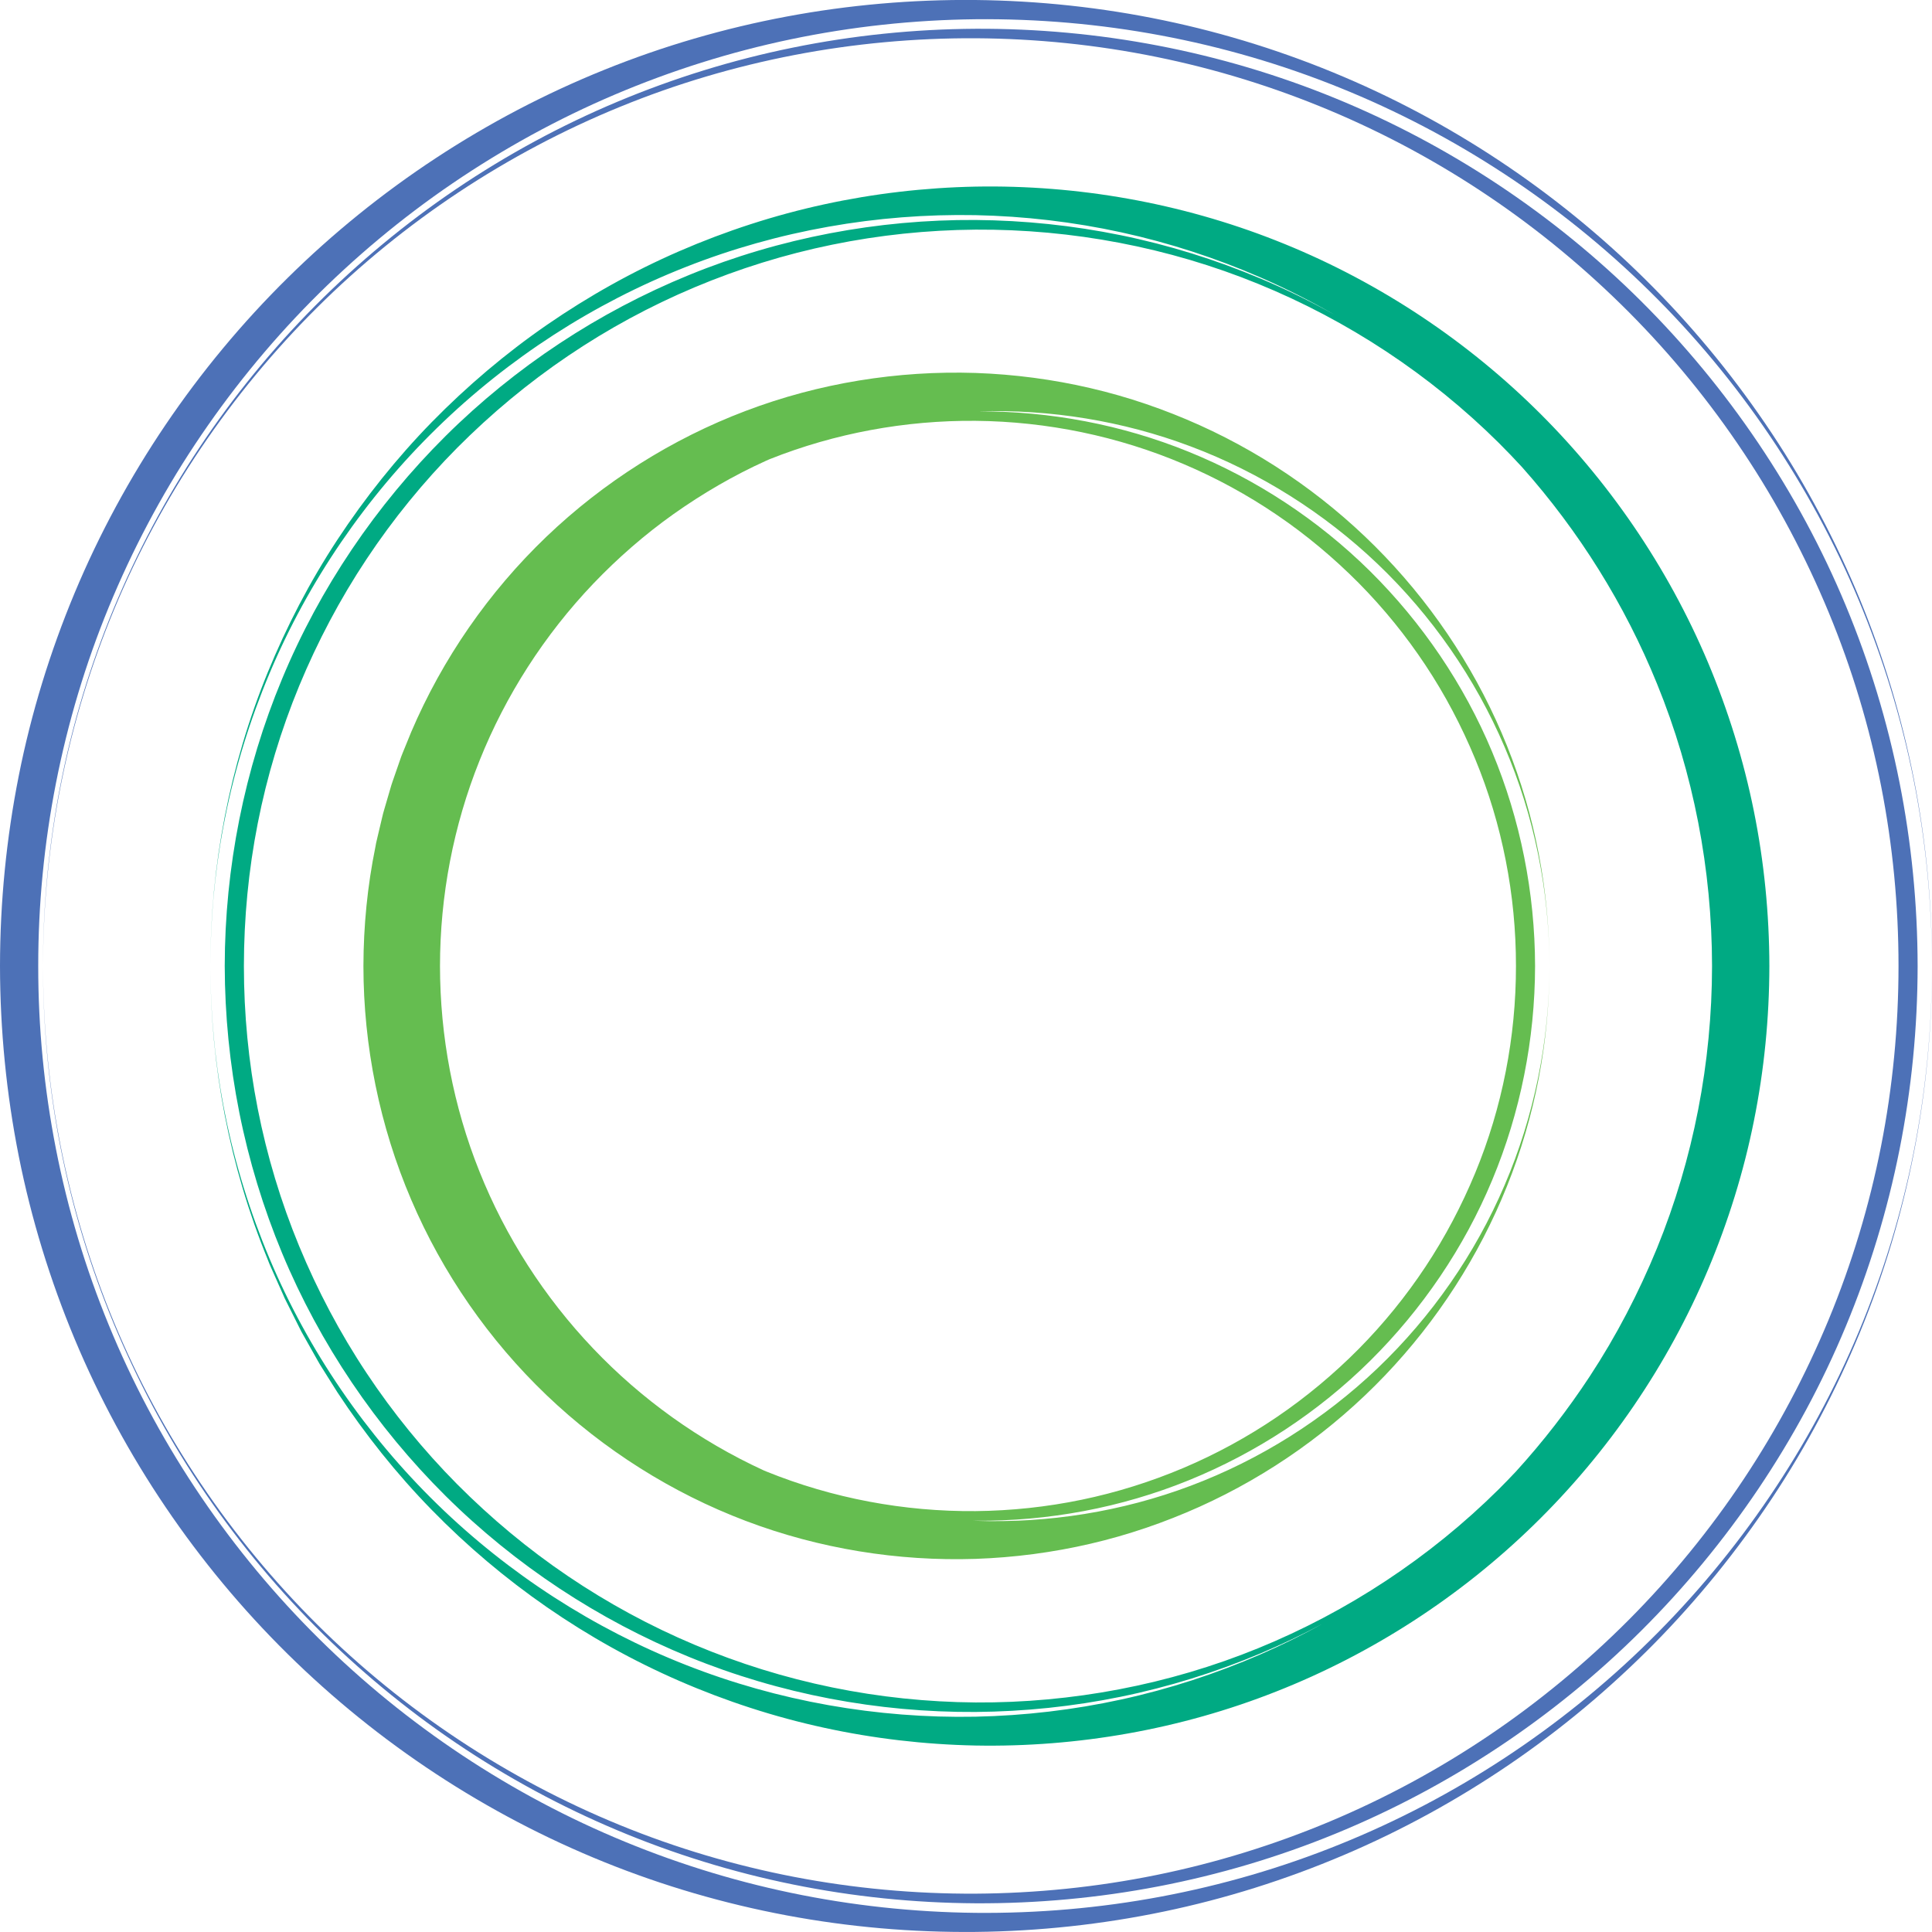
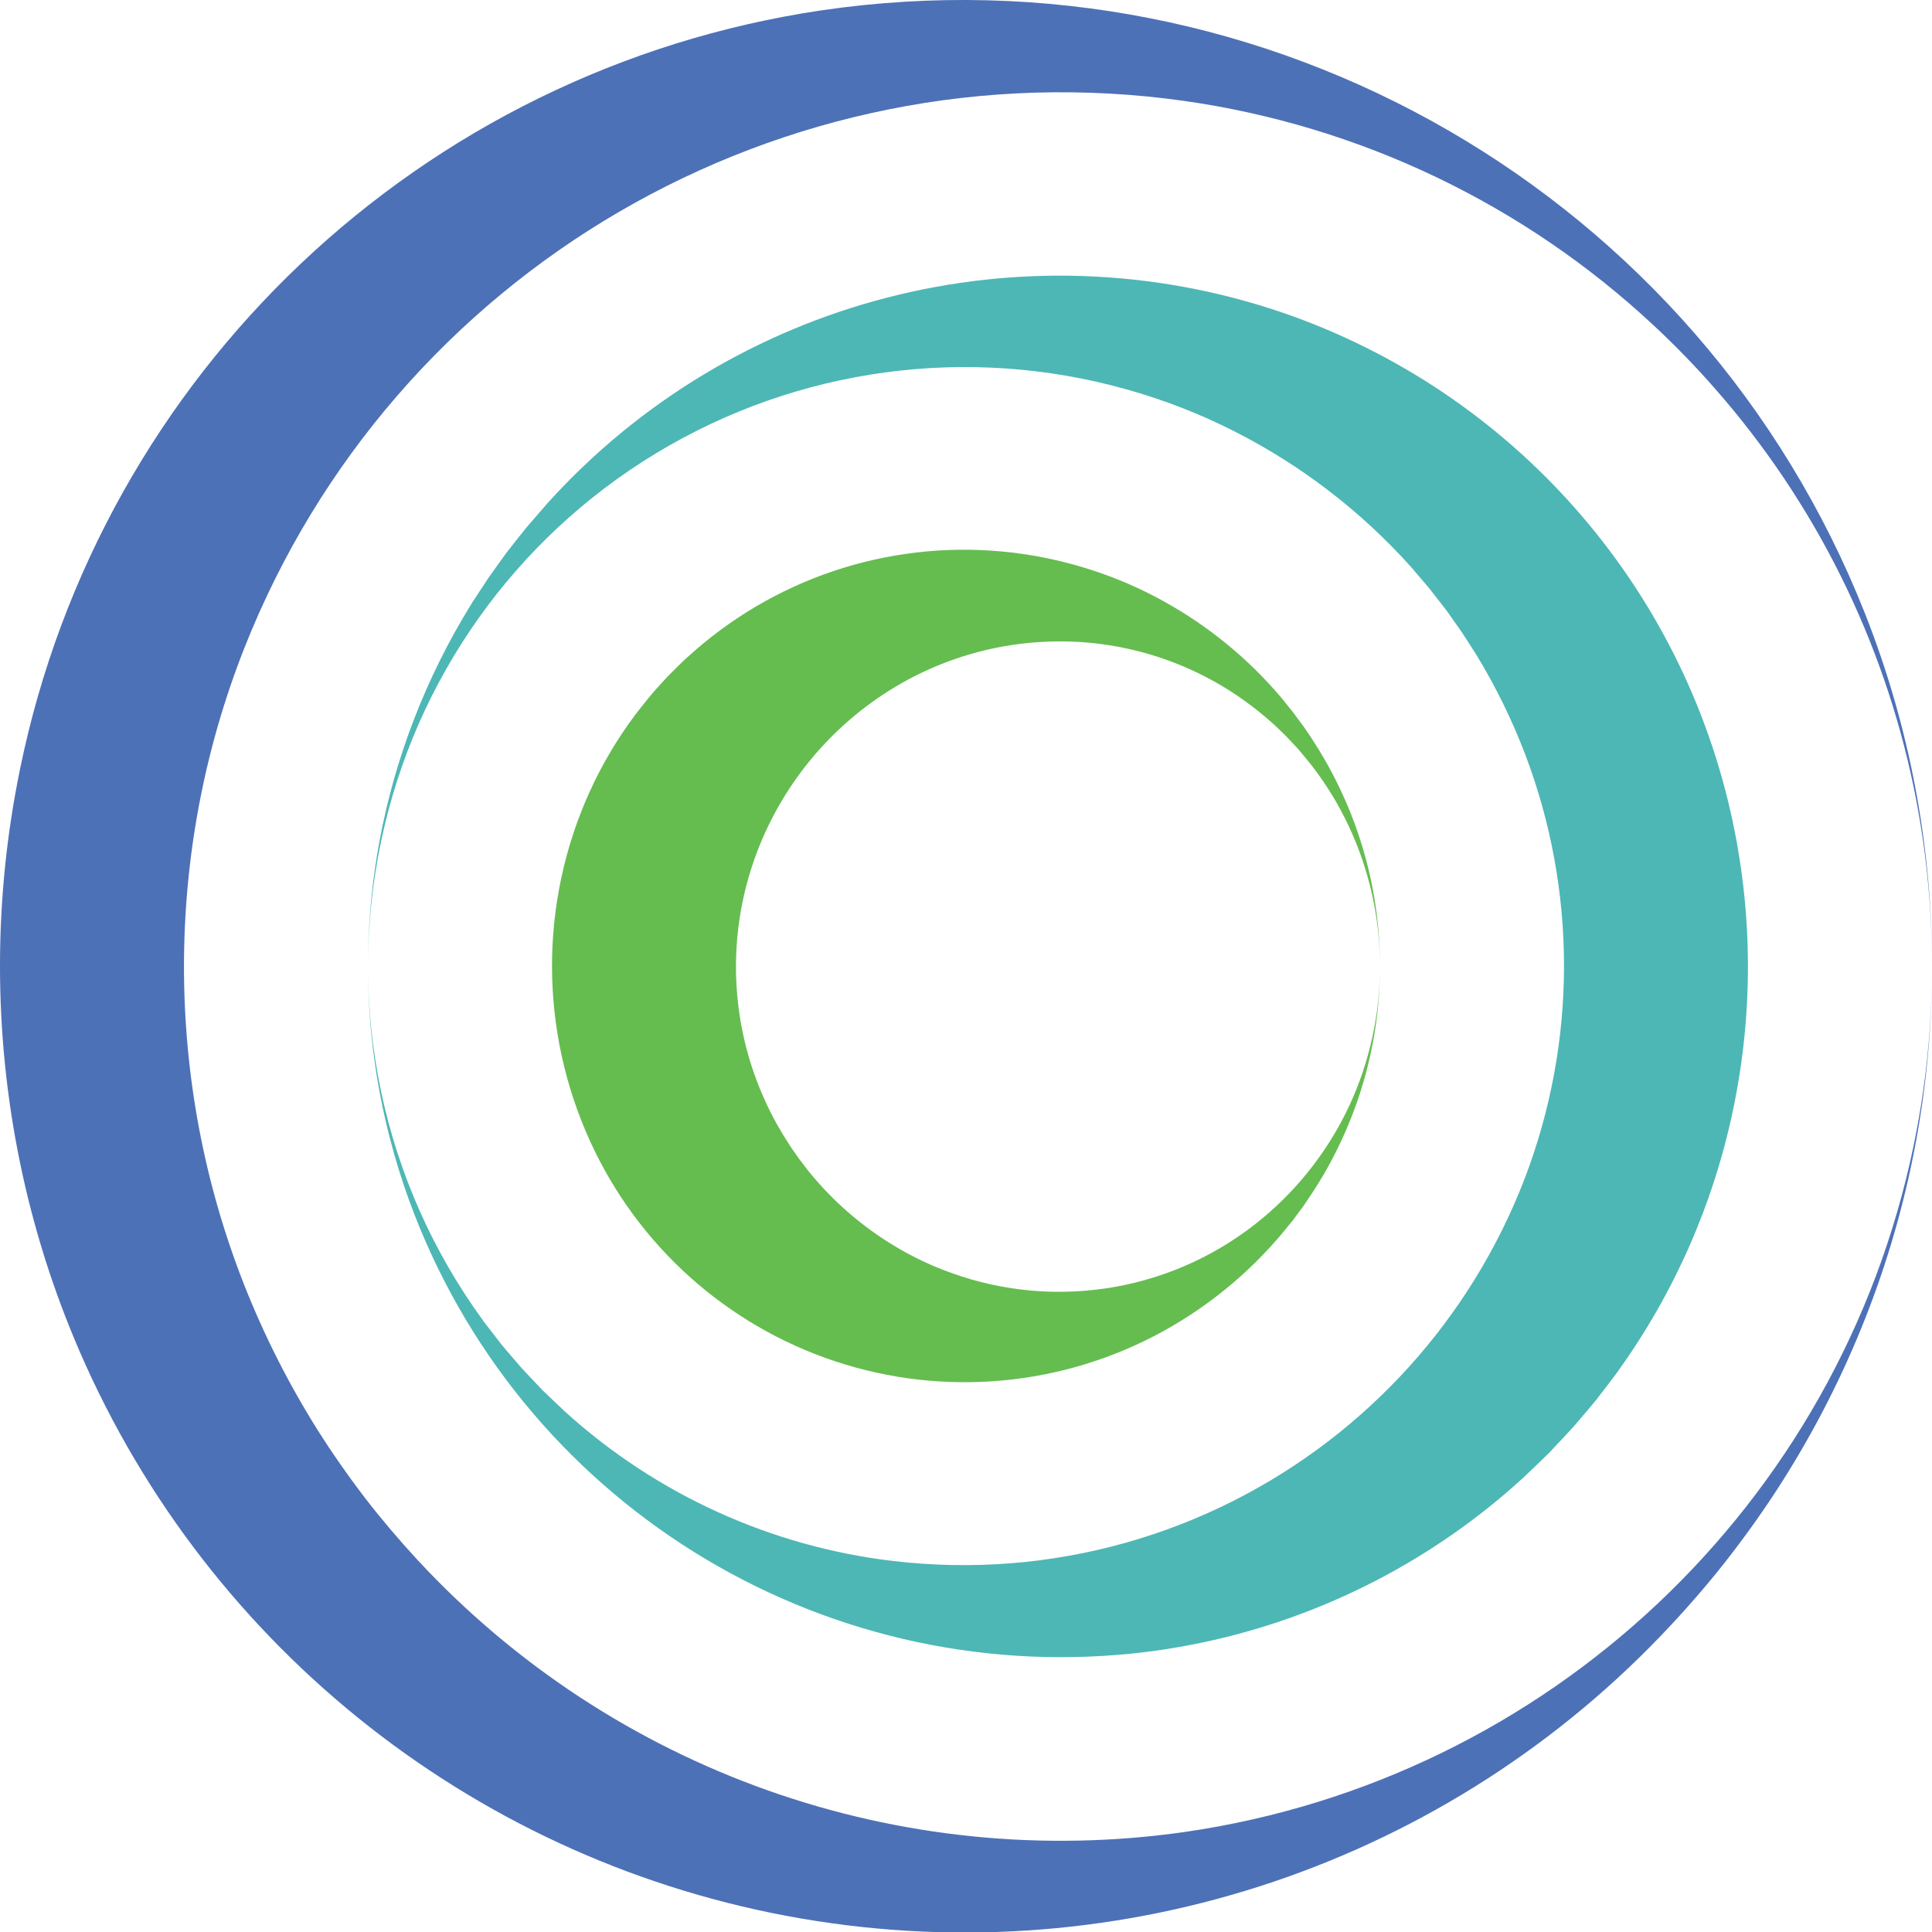
- <svg xmlns="http://www.w3.org/2000/svg" version="1.1" id="Layer_1" x="0px" y="0px" viewBox="0 0 1000 1000" style="enable-background:new 0 0 1000 1000;" xml:space="preserve">
-   <style type="text/css">
- 	.st0{fill:#00AA83;}
- 	.st1{fill:#65BD50;}
- 	.st2{fill:#4D71B7;}
- </style>
-   <g>
-     <g>
-       <path class="st0" d="M139.4,654.04c0.3,0.75,0.65,1.49,0.97,2.23l1.98,4.45l3.96,8.89l0.98,2.23l1.08,2.18l2.18,4.35l4.36,8.71    l1.09,2.18l1.19,2.12l2.39,4.24l4.78,8.49c0.77,1.43,1.64,2.81,2.51,4.18l2.59,4.13l5.19,8.25    c14.29,21.71,30.57,42.17,48.78,60.81c36.39,37.31,80.1,67.66,128.2,88.57c24.04,10.46,49.14,18.63,74.86,24.22    c25.71,5.61,52.03,8.68,78.43,9.21c52.8,0.98,106.05-8.35,155.58-27.92c49.53-19.5,95.25-49.06,133.56-86.45    c38.32-37.36,69.21-82.53,90.06-132.06c10.4-24.76,18.44-50.56,23.71-76.93c5.32-26.36,7.95-53.25,7.99-80.13    c-0.05-26.87-2.69-53.76-8.01-80.12c-5.31-26.36-13.32-52.16-23.73-76.92c-20.87-49.51-51.75-94.66-90.07-132.02    c-38.31-37.37-84.02-66.93-133.54-86.42c-49.52-19.54-102.75-28.89-155.54-27.92c-26.4,0.53-52.71,3.6-78.42,9.2    c-25.72,5.59-50.81,13.76-74.85,24.2c-24.05,10.44-46.99,23.29-68.5,38.12c-21.51,14.84-41.48,31.81-59.71,50.42    c-18.2,18.65-34.5,39.09-48.79,60.8c-14.29,21.73-26.32,44.88-36.16,68.89c-19.63,48.07-29.59,99.93-29.62,151.77    c0.05-25.92,2.59-51.84,7.72-77.24c5.1-25.41,12.84-50.26,22.87-74.12c20.11-47.71,49.89-91.24,86.84-127.23    c36.94-36.02,81.02-64.48,128.73-83.24c47.71-18.81,98.99-27.76,149.88-26.8c25.45,0.53,50.79,3.51,75.55,8.92    c24.76,5.4,48.92,13.28,72.06,23.36c13.11,5.71,25.86,12.17,38.23,19.28c-12.45-6.96-25.27-13.26-38.42-18.79    c-23.23-9.78-47.43-17.31-72.17-22.37c-24.73-5.07-49.97-7.7-75.24-7.9c-50.54-0.31-101.24,9.26-148.17,28.44    c-46.93,19.14-90.1,47.62-126.14,83.4c-36.01,35.79-65.07,78.68-84.59,125.64c-19.57,46.94-29.65,97.79-29.71,148.65    c0.06,25.43,2.57,50.86,7.54,75.8c4.97,24.94,12.41,49.38,22.17,72.86c19.55,46.95,48.58,89.85,84.6,125.63    c36.06,35.76,79.21,64.25,126.14,83.39c46.93,19.17,97.62,28.75,148.16,28.44c25.27-0.2,50.51-2.82,75.24-7.89    c24.73-5.06,48.93-12.59,72.16-22.37c11.11-4.68,21.99-9.89,32.61-15.59c-10.55,5.83-21.37,11.19-32.44,16.01    c-23.14,10.06-47.28,17.96-72.04,23.36c-24.75,5.42-50.09,8.39-75.53,8.93c-50.88,0.97-102.15-7.98-149.86-26.77    c-47.71-18.74-91.79-47.2-128.74-83.21c-36.95-35.99-66.74-79.51-86.85-127.22c-10.03-23.86-17.76-48.71-22.87-74.12    c-5.13-25.4-7.67-51.32-7.72-77.24c0.04,51.84,9.99,103.69,29.62,151.77L139.4,654.04z M651.22,853.12    c-46.33,18.92-96.36,28.37-146.27,28.07c-24.96-0.2-49.87-2.79-74.28-7.8c-24.41-5-48.3-12.43-71.23-22.09    c-22.93-9.65-44.9-21.58-65.48-35.51c-20.6-13.93-39.77-29.91-57.29-47.51c-17.49-17.64-33.25-36.97-46.97-57.65    c-13.74-20.67-25.37-42.71-34.85-65.62c-9.47-22.92-16.66-46.77-21.44-71.09c-4.79-24.32-7.17-49.12-7.17-73.91    c0.02-24.8,2.38-49.59,7.18-73.91c4.78-24.32,11.98-48.17,21.44-71.09c9.49-22.91,21.13-44.94,34.86-65.61    c13.72-20.68,29.47-40.01,46.96-57.65c17.52-17.6,36.7-33.57,57.29-47.5c20.58-13.94,42.54-25.86,65.48-35.51    c22.93-9.65,46.82-17.09,71.23-22.08c24.41-5.01,49.32-7.6,74.28-7.8c49.91-0.31,99.94,9.14,146.26,28.06    c46.32,18.89,88.94,47,124.54,82.31c4.13,4.11,8.16,8.32,12.1,12.61c29.46,33.13,53.21,71.18,69.82,112.1    c18.88,46.27,28.42,96.15,28.47,146.09c-0.04,49.94-9.64,99.8-28.51,146.07c-9.47,23.11-21.05,45.38-34.79,66.31    c-11.41,17.35-24.17,33.83-38.18,49.22c-2.93,3.11-5.89,6.19-8.92,9.2C740.16,806.11,697.54,834.23,651.22,853.12z" />
-     </g>
-     <g>
-       <path class="st1" d="M801.98,500c-0.02,38.88-7.9,77.76-23.2,113.42c-15.24,35.68-37.81,68.09-65.69,94.72    c-27.9,26.61-61.04,47.43-96.72,60.86c-35.69,13.47-73.81,19.47-111.42,18.17c-0.48-0.02-0.96-0.05-1.44-0.07    c0.48,0.01,0.96,0.03,1.44,0.03c37.58,0.32,75.32-6.71,110.27-20.91c34.95-14.18,67.15-35.31,94.03-61.92    c26.85-26.62,48.56-58.54,63.12-93.53c14.6-34.97,22.12-72.86,22.18-110.76c-0.07-37.9-7.59-75.79-22.19-110.76    c-14.59-34.98-36.27-66.9-63.13-93.52c-26.89-26.6-59.07-47.74-94.02-61.91c-34.51-14.01-71.71-21.03-108.81-20.91    c37.13-1.11,74.71,4.89,109.94,18.17c35.68,13.42,68.82,34.23,96.72,60.82c27.88,26.61,50.46,59.02,65.71,94.7    C794.08,422.24,801.96,461.11,801.98,500c-0.01-38.88-7.41-77.77-21.95-113.93c-14.49-36.18-36.03-69.62-63.14-98    c-27.1-28.39-59.8-51.69-95.98-68.01c-18.09-8.15-37.01-14.64-56.47-19.16c-19.45-4.54-39.41-7.16-59.5-7.86    c-40.15-1.31-80.92,5.18-119.02,19.66c-38.1,14.43-73.43,36.72-103.15,65.15c-29.7,28.45-53.74,63.05-69.98,101.15l-2.93,7.19    c-0.95,2.41-2.02,4.77-2.82,7.24l-2.55,7.34c-0.82,2.45-1.76,4.88-2.44,7.38l-2.18,7.46c-0.7,2.49-1.52,4.96-2.07,7.49l-1.79,7.56    l-0.89,3.78l-0.44,1.89l-0.35,1.91c-4.15,20.32-6.18,41.05-6.22,61.76c0.01,41.43,8.42,82.93,24.74,120.99    c16.25,38.08,40.3,72.67,70,101.1c29.72,28.41,65.04,50.69,103.13,65.12c38.09,14.45,78.83,20.97,118.97,19.66    c20.07-0.69,40.03-3.31,59.48-7.84c19.46-4.51,38.37-11.01,56.46-19.14c36.18-16.31,68.88-39.59,95.98-67.97    c27.11-28.37,48.65-61.8,63.15-97.98C794.57,577.77,801.97,538.88,801.98,500z M660.94,266.54    c15.21,10.32,29.35,22.18,42.29,35.19c12.91,13.05,24.53,27.36,34.65,42.65c10.14,15.28,18.69,31.58,25.69,48.5    c14,33.86,21.13,70.49,21.09,107.12c0.03,36.63-7.09,73.25-21.09,107.11c-7.01,16.92-15.58,33.21-25.7,48.49    c-10.12,15.29-21.74,29.6-34.65,42.65c-12.93,13.02-27.09,24.86-42.29,35.18c-15.2,10.33-31.42,19.18-48.36,26.36    c-16.95,7.17-34.6,12.72-52.65,16.46c-18.05,3.75-36.49,5.71-54.96,5.9c-36.94,0.32-74.01-6.59-108.37-20.53    c-0.43-0.18-0.86-0.37-1.29-0.54c-33.26-15.29-63.35-36.88-88.3-63.12c-25.29-26.57-45.36-57.83-58.84-91.6    c-13.54-33.77-20.4-70.02-20.42-106.36c0.02-36.35,6.93-72.58,20.48-106.34c13.5-33.76,33.57-65,58.86-91.55    c12.67-13.25,26.57-25.39,41.59-36.06c15.03-10.64,31.07-19.99,47.96-27.62c0.57-0.26,1.14-0.5,1.71-0.75    c33.87-13.48,70.31-20.17,106.64-19.86c36.95,0.34,73.74,7.95,107.62,22.36C629.52,247.36,645.74,256.2,660.94,266.54z" />
-     </g>
-     <g>
-       <g>
-         <path class="st2" d="M990.46,596.57c-6.32,31.78-15.89,62.89-28.37,92.76c-24.98,59.76-62.01,114.37-108.04,159.74     c-46,45.41-100.99,81.56-160.75,105.63c-29.87,12.07-60.92,21.09-92.52,27.01c-31.6,5.92-63.75,8.69-95.84,8.38     c-32.09-0.35-64.11-3.79-95.45-10.34c-31.34-6.53-61.99-16.19-91.39-28.71c-58.81-25.01-112.47-61.68-157.19-107.05     C116.18,798.66,80.4,744.63,56.3,685.82C32.12,627.04,19.73,563.54,19.79,500c-0.05-63.54,12.36-127.03,36.53-185.81     c12.1-29.37,27.01-57.62,44.58-84.13c17.58-26.5,37.68-51.36,60.05-74.04c22.39-22.65,46.94-43.19,73.31-61.14     C260.63,76.94,288.73,61.5,318.13,49c29.4-12.5,60.04-22.17,91.38-28.7c31.34-6.55,63.35-9.99,95.44-10.34     c32.09-0.32,64.23,2.45,95.83,8.37c31.59,5.91,62.64,14.94,92.51,27c59.76,24.07,114.74,60.21,160.75,105.61     c46.03,45.37,83.06,99.98,108.05,159.73c12.48,29.87,22.05,60.99,28.37,92.76c6.32,31.77,9.49,64.17,9.54,96.57     c0.07-64.81-12.59-129.62-37.26-189.61c-12.36-29.98-27.55-58.81-45.49-85.86C899.3,197.5,878.8,172.12,855.97,149     c-45.63-46.27-100.38-83.68-160.4-109.19c-30-12.77-61.27-22.62-93.25-29.28C570.34,3.85,537.67,0.35,504.95,0     c-32.72-0.32-65.52,2.52-97.76,8.56c-32.24,6.04-63.92,15.25-94.39,27.57C251.83,60.7,195.75,97.58,148.83,143.9     C101.89,190.19,64.13,245.9,38.65,306.86c-12.73,30.48-22.5,62.22-28.93,94.64C3.28,433.92,0.03,466.96,0,500     c0.05,33.04,3.28,66.08,9.73,98.5c6.46,32.41,16.21,64.15,28.94,94.63c25.49,60.96,63.25,116.66,110.19,162.94     c46.92,46.31,102.99,83.18,163.95,107.76c30.47,12.31,62.15,21.53,94.38,27.57c32.23,6.04,65.03,8.88,97.75,8.56     c32.72-0.35,65.38-3.85,97.36-10.52c31.98-6.65,63.25-16.51,93.25-29.27c30.01-12.75,58.69-28.5,85.59-46.8     c26.91-18.31,51.96-39.27,74.8-62.37c22.83-23.13,43.34-48.49,61.28-75.53c17.94-27.05,33.14-55.88,45.49-85.85     c24.67-59.98,37.34-124.8,37.27-189.61C999.95,532.4,996.78,564.8,990.46,596.57z" />
-       </g>
-       <g>
-         <path class="st2" d="M955.37,313.44c-24.51-58.93-60.92-112.79-106.11-157.73c-45.21-44.94-99.34-80.8-158.24-104.9     c-29.45-12.06-60.09-21.15-91.31-27.15c-31.22-6.01-63.01-8.92-94.76-8.77c-31.75,0.18-63.48,3.42-94.56,9.75     c-31.09,6.31-61.53,15.73-90.75,27.99c-29.22,12.26-57.21,27.42-83.45,45.15c-26.24,17.72-50.7,38.04-73.03,60.45     c-22.3,22.44-42.4,47.06-59.91,73.39C85.72,257.94,70.85,286,58.75,315.19C46.67,344.4,37.49,374.8,31.39,405.8     c-6.11,31-9.14,62.6-9.12,94.2c0.05-31.59,3.14-63.18,9.31-94.16c6.16-30.98,15.39-61.34,27.52-90.5     C83.34,257,119.39,203.69,164.13,159.2c44.75-44.5,98.34-79.98,156.64-103.84c29.15-11.94,59.48-20.93,90.38-26.88     c30.9-5.95,62.37-8.83,93.8-8.68c31.44,0.18,62.84,3.39,93.61,9.66c30.77,6.25,60.9,15.57,89.81,27.72     c28.92,12.14,56.63,27.14,82.59,44.69c25.98,17.54,50.18,37.66,72.28,59.84c22.08,22.21,41.97,46.58,59.3,72.64     c17.35,26.05,32.06,53.83,44.03,82.73c11.95,28.9,21.03,58.99,27.07,89.68c6.04,30.68,9.04,61.96,9.03,93.24     c-0.01,31.28-2.99,62.55-9.04,93.24c-6.04,30.68-15.12,60.77-27.07,89.67c-11.97,28.89-26.7,56.66-44.04,82.72     c-17.33,26.06-37.22,50.43-59.3,72.64c-22.1,22.19-46.31,42.29-72.28,59.83c-25.97,17.55-53.67,32.55-82.59,44.69     c-28.92,12.14-59.04,21.46-89.81,27.71c-30.77,6.26-62.17,9.47-93.6,9.66c-31.44,0.15-62.9-2.73-93.8-8.67     c-30.9-5.95-61.23-14.93-90.37-26.87c-58.3-23.85-111.89-59.34-156.64-103.83C119.4,796.31,83.35,743,59.1,684.66     c-12.13-29.16-21.36-59.52-27.52-90.5c-6.17-30.98-9.26-62.57-9.31-94.16c-0.01,31.59,3.01,63.19,9.12,94.2     c6.1,31,15.28,61.4,27.35,90.61c12.1,29.19,26.96,57.26,44.49,83.58c17.51,26.33,37.61,50.95,59.91,73.39     c22.33,22.41,46.78,42.74,73.03,60.46c26.24,17.73,54.23,32.89,83.45,45.15c29.22,12.27,59.66,21.69,90.75,28     c31.09,6.33,62.81,9.57,94.57,9.75c31.75,0.15,63.55-2.76,94.76-8.77c31.22-6.01,61.87-15.09,91.31-27.16     c58.91-24.1,113.04-59.95,158.25-104.91c45.19-44.94,81.62-98.8,106.11-157.74c12.25-29.46,21.58-60.14,27.8-91.44     c6.23-31.3,9.36-63.21,9.39-95.12c-0.05-31.91-3.17-63.82-9.4-95.12C976.95,373.58,967.62,342.9,955.37,313.44z" />
-       </g>
-     </g>
-   </g>
+ <svg xmlns="http://www.w3.org/2000/svg" viewBox="0 0 1000 1000">
+   <defs>
+     <style>.a{fill:#4d71b7;}.b{fill:#4db7b5;}.c{fill:#65bd50;}</style>
+   </defs>
+   <path class="a" d="M1000,500.13A500.17,500.17,0,0,1,991.3,593a494.51,494.51,0,0,1-26,89.76,501.84,501.84,0,0,1-42.53,83.61c-8.39,13.26-17.46,26.11-27.06,38.58s-19.89,24.45-30.65,36A499.35,499.35,0,0,1,41.33,699.74a498.31,498.31,0,0,1-30.91-97.67,505.62,505.62,0,0,1-.07-203.9A497.94,497.94,0,0,1,425.29,5.34a502.41,502.41,0,0,1,540,312.14A496.28,496.28,0,0,1,1000,500.13Zm0,0a459,459,0,0,0-9.49-92.72A450.85,450.85,0,0,0,888.06,201.58a445,445,0,0,0-32.13-33.15A448.66,448.66,0,0,0,613,52.24,454.83,454.83,0,0,0,126.35,335.73a447.57,447.57,0,0,0-23.29,80.76,452.73,452.73,0,0,0-.07,167.3,447.19,447.19,0,0,0,23.22,80.8A456.37,456.37,0,0,0,164.29,740c1.86,3,3.85,5.93,5.76,8.91s4,5.85,6,8.78,4.11,5.77,6.16,8.66,4.25,5.68,6.37,8.52,4.4,5.58,6.59,8.37l6.8,8.22,7,8.08,7.17,7.92a454,454,0,0,0,397,140.78A451.46,451.46,0,0,0,990.52,592.85,459,459,0,0,0,1000,500.13Z" />
+   <path class="b" d="M190.47,500.13a355,355,0,0,1,23.88-128,359.52,359.52,0,0,1,29.28-58.95c.68-1.2,1.47-2.33,2.22-3.49l2.27-3.45,4.55-6.92c3.18-4.52,6.44-9,9.66-13.48,3.39-4.38,6.87-8.69,10.32-13l10.91-12.59a357.35,357.35,0,0,1,380.56-98.34A356.77,356.77,0,0,1,897,426a361,361,0,0,1,.08,148.22,357.12,357.12,0,0,1-59.49,135.34c-.86,1.28-1.82,2.49-2.75,3.73l-2.8,3.68-5.63,7.33c-3.87,4.79-7.93,9.43-11.91,14.12-4.15,4.54-8.39,9-12.59,13.47-4.36,4.32-8.81,8.54-13.24,12.77a354.07,354.07,0,0,1-194.26,90.24A359.22,359.22,0,0,1,214.33,628.16,355.25,355.25,0,0,1,190.47,500.13Zm0,0A317,317,0,0,0,197.26,565a309.24,309.24,0,0,0,52.41,118c.74,1.12,1.59,2.18,2.42,3.24l2.47,3.2,4.95,6.39c1.66,2.12,3.48,4.11,5.22,6.16l5.26,6.11c3.65,4,7.39,7.81,11.06,11.71,3.85,3.74,7.78,7.39,11.65,11.07A306.38,306.38,0,0,0,462.46,808a313.27,313.27,0,0,0,61.35,1.1,310.1,310.1,0,0,0,114.73-32.33,312.49,312.49,0,0,0,150.69-166.9,308.07,308.07,0,0,0,.13-219.62,314,314,0,0,0-24.85-50.74c-.57-1-1.24-2-1.88-3l-1.94-3-3.87-6c-2.69-3.91-5.49-7.75-8.22-11.67-2.89-3.77-5.87-7.5-8.8-11.28l-9.3-10.93a313.14,313.14,0,0,0-91.85-70.51A304.08,304.08,0,0,0,583.3,201.6a308.74,308.74,0,0,0-386,233.65A317.68,317.68,0,0,0,190.47,500.13Z" />
+   <path class="c" d="M714.28,500.13a213.29,213.29,0,0,1-13,73.41,218.58,218.58,0,0,1-16.08,34.29c-1.6,2.74-3.32,5.42-5,8.14l-5.35,8c-1.88,2.59-3.81,5.15-5.73,7.74L663,639.18A217.35,217.35,0,0,1,602.13,689a213.08,213.08,0,0,1-296.76-98.44,218.55,218.55,0,0,1-.14-180.83,215.31,215.31,0,0,1,23.55-39.75c2.3-3.07,4.75-6,7.14-9s5.05-5.75,7.59-8.6,5.34-5.46,8-8.16,5.59-5.16,8.41-7.7A211.82,211.82,0,0,1,523.81,286a215.24,215.24,0,0,1,40.85,8.92,210.31,210.31,0,0,1,37.53,16.23A217.56,217.56,0,0,1,663.1,361l6.07,7.53c1.92,2.59,3.85,5.14,5.73,7.74s3.59,5.3,5.34,8,3.36,5.42,5,8.16a216,216,0,0,1,16.08,34.29A213.56,213.56,0,0,1,714.28,500.13Zm0,0a171.09,171.09,0,0,0-16-72.19,168.06,168.06,0,0,0-19.16-31.48c-1.88-2.42-3.88-4.74-5.8-7.1s-4.12-4.51-6.17-6.75-4.33-4.27-6.48-6.4-4.56-4-6.82-6a163.8,163.8,0,0,0-96.61-38,168.53,168.53,0,0,0-33.47,1.64,165.74,165.74,0,0,0-60.06,21.48A170,170,0,0,0,390.39,445a167.14,167.14,0,0,0-.14,110.41,172.42,172.42,0,0,0,11.64,26.08c1.17,2.1,2.44,4.14,3.65,6.25l3.9,6.14,4.22,6,4.47,5.86a169.88,169.88,0,0,0,45.51,39.57,162.07,162.07,0,0,0,28.55,13.48A164.4,164.4,0,0,0,654,630.11a168.51,168.51,0,0,0,44.39-57.78A171.3,171.3,0,0,0,714.28,500.13Z" />
</svg>
